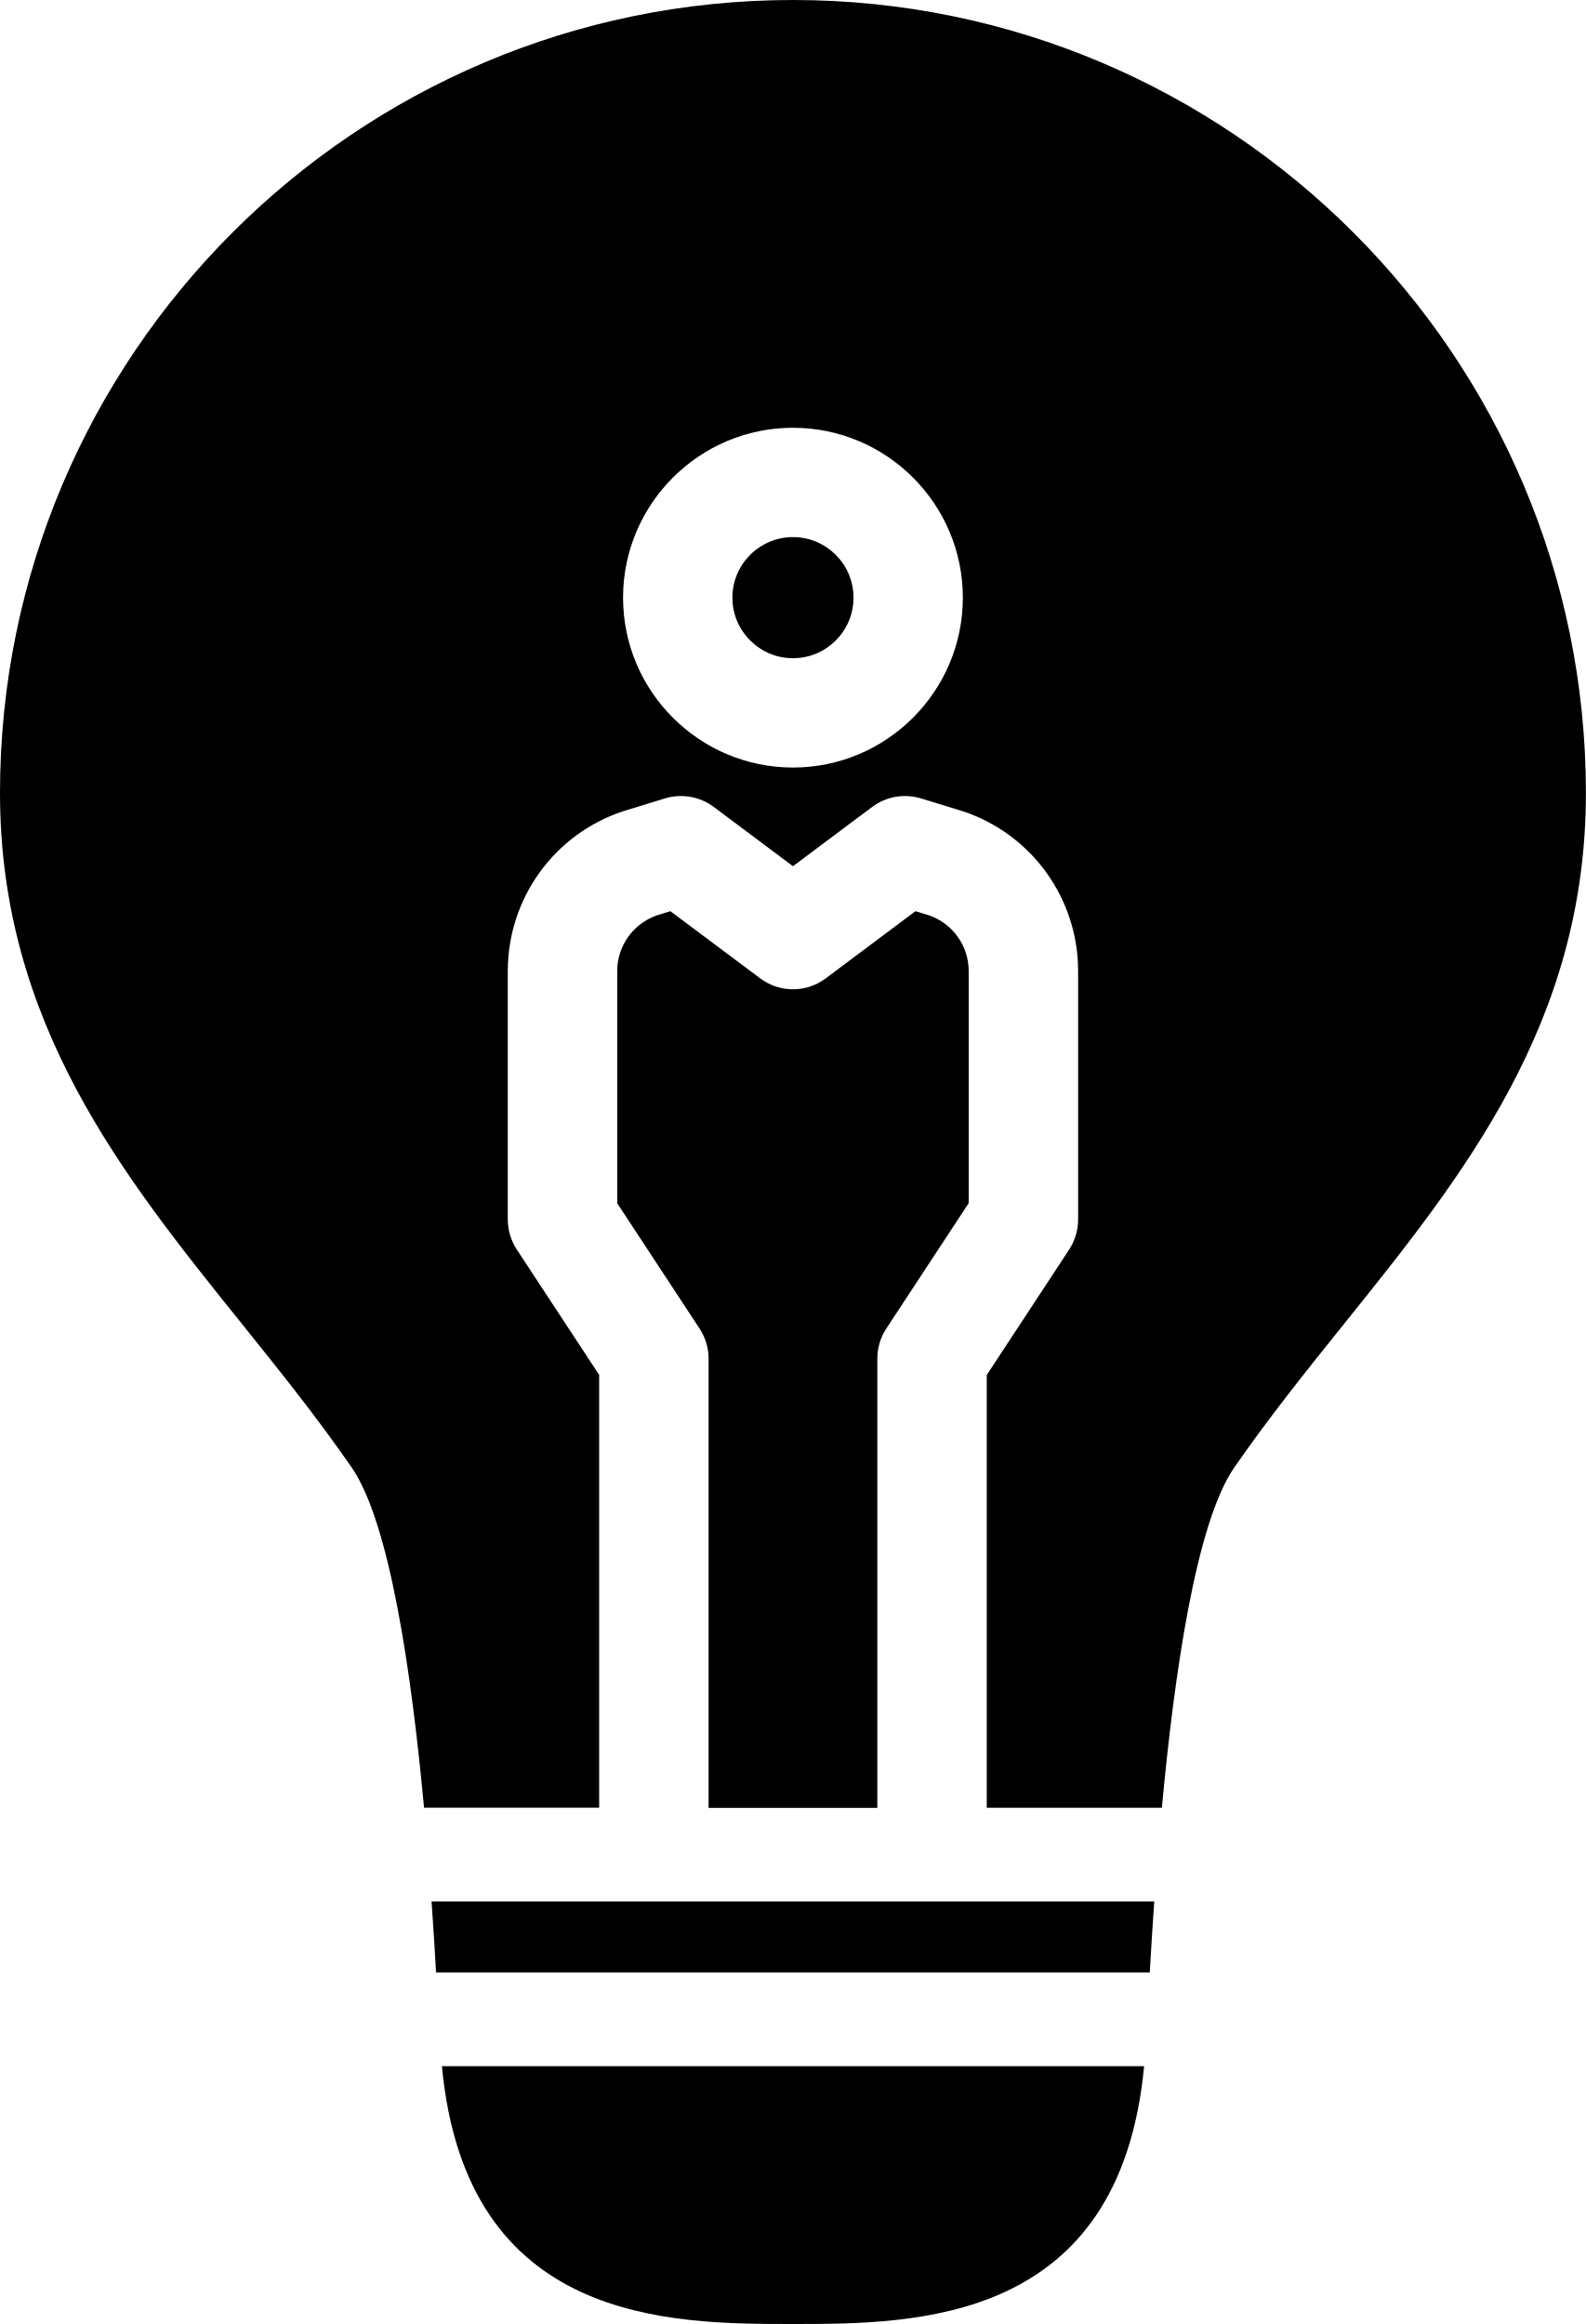
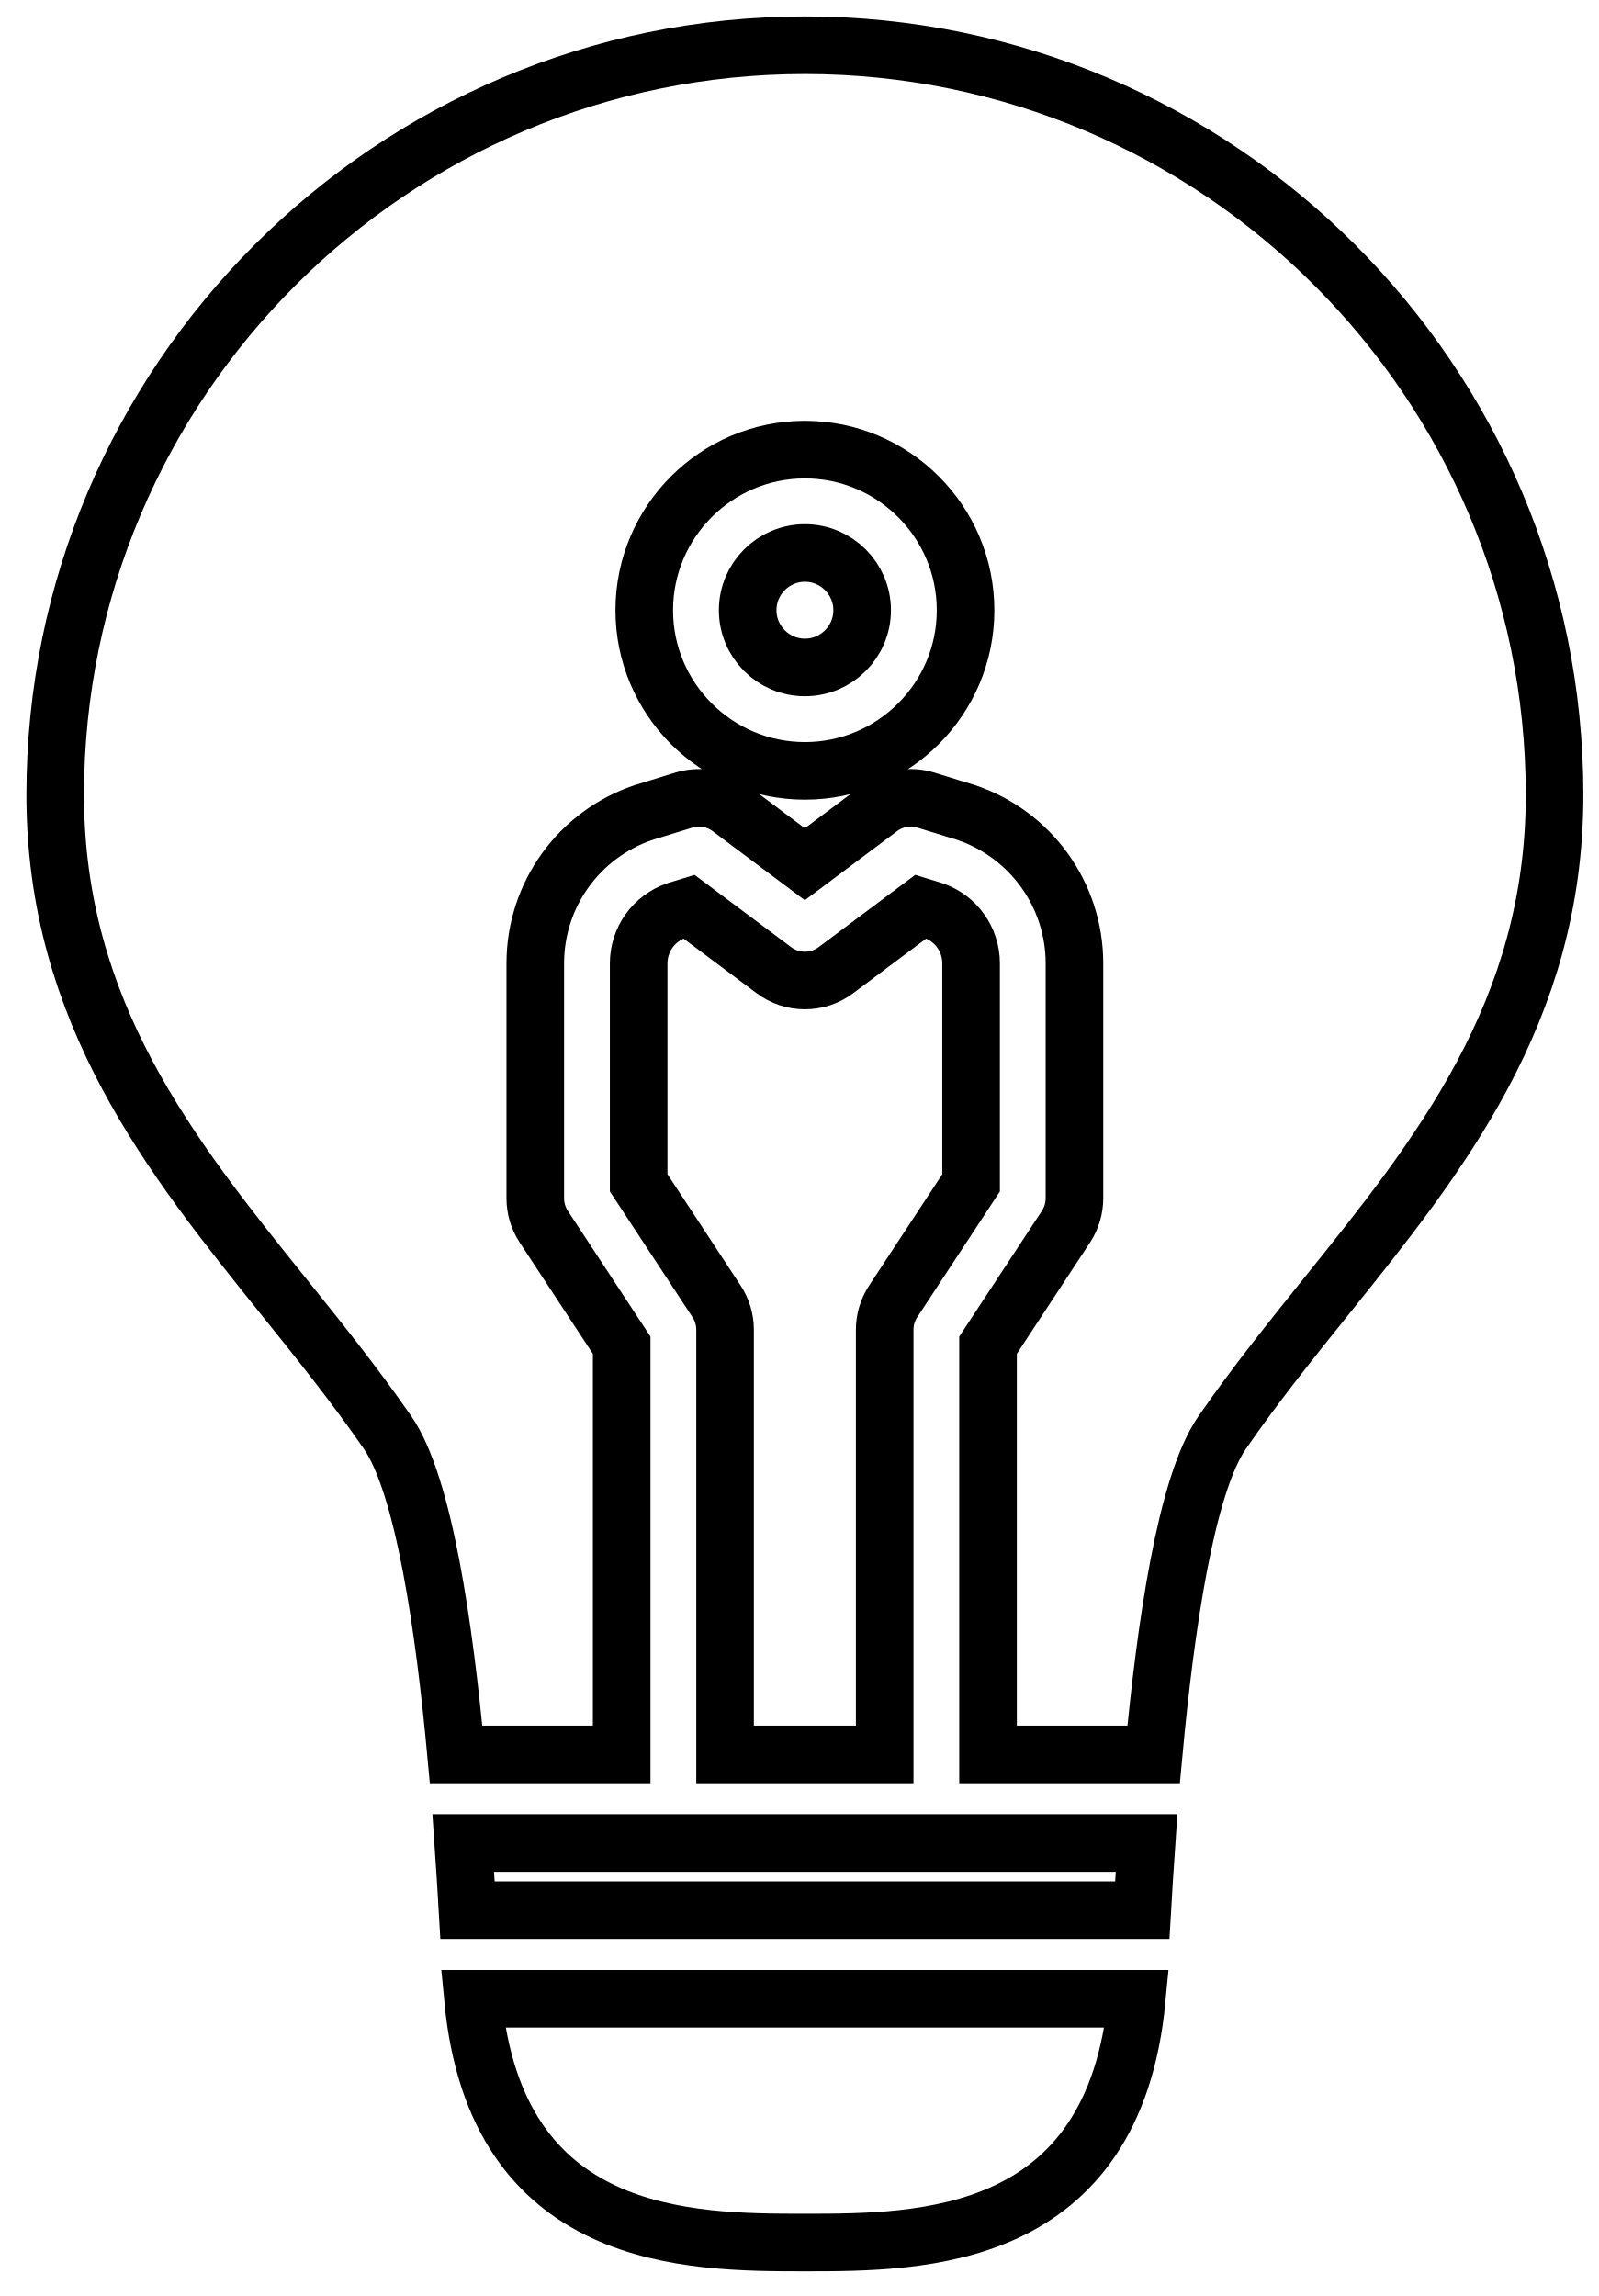
- <svg xmlns="http://www.w3.org/2000/svg" version="1.1" id="Layer_1" x="0px" y="0px" width="15.188px" height="22.258px" viewBox="0 0 15.188 22.258" enable-background="new 0 0 15.188 22.258" xml:space="preserve">
+ <svg xmlns="http://www.w3.org/2000/svg" version="1.1" id="Layer_1" x="0px" y="0px" width="55.52px" height="79.729px" viewBox="0 0 55.52 79.729" enable-background="new 0 0 55.52 79.729" xml:space="preserve">
  <g>
-     <path d="M4.176,18.891h6.835c0.011-0.197,0.026-0.427,0.043-0.68H4.133C4.151,18.464,4.165,18.695,4.176,18.891L4.176,18.891z    M4.176,18.891" />
-     <path d="M8.402,17.314v-4.302c0-0.102,0.03-0.202,0.086-0.288l0.789-1.201V9.301c0-0.242-0.153-0.457-0.382-0.535L8.767,8.727   L7.908,9.37C7.722,9.51,7.466,9.51,7.28,9.37L6.42,8.727L6.293,8.766C6.064,8.845,5.911,9.059,5.911,9.301v2.223L6.7,12.725   c0.056,0.086,0.086,0.185,0.086,0.288v4.302H8.402z M8.402,17.314" />
-     <path d="M4.232,19.789c0.233,2.468,2.186,2.469,3.362,2.469c1.177,0,3.129-0.002,3.363-2.469H4.232z M4.232,19.789" />
-     <path d="M7.594,5.144c-0.319,0-0.58,0.26-0.58,0.58c0,0.319,0.26,0.58,0.58,0.58c0.32,0,0.58-0.26,0.58-0.58   C8.174,5.404,7.914,5.144,7.594,5.144L7.594,5.144z M7.594,5.144" />
-     <path d="M7.594,0C3.406,0,0,3.407,0,7.594c0,2.203,1.175,3.665,2.311,5.078c0.356,0.443,0.725,0.902,1.056,1.381   c0.368,0.532,0.575,1.98,0.694,3.26h1.677v-4.145l-0.789-1.201c-0.056-0.086-0.086-0.186-0.086-0.288V9.301   c0-0.696,0.443-1.311,1.103-1.531c0.004-0.001,0.401-0.123,0.401-0.123c0.16-0.049,0.334-0.019,0.468,0.081l0.759,0.568   l0.759-0.568c0.134-0.1,0.307-0.13,0.468-0.081c0,0,0.397,0.122,0.401,0.123c0.66,0.22,1.103,0.835,1.103,1.531v2.379   c0,0.102-0.03,0.202-0.086,0.288L9.45,13.169v4.145h1.677c0.119-1.28,0.326-2.728,0.694-3.26c0.332-0.48,0.7-0.938,1.056-1.381   c1.136-1.414,2.311-2.876,2.311-5.078C15.188,3.407,11.781,0,7.594,0L7.594,0z M7.594,7.351c-0.897,0-1.627-0.73-1.627-1.627   s0.73-1.627,1.627-1.627c0.897,0,1.627,0.73,1.627,1.627S8.491,7.351,7.594,7.351L7.594,7.351z M7.594,7.351" />
+     <path fill="none" stroke="#000000" stroke-width="2" stroke-miterlimit="10" d="M16.234,66.33h23.43   c0.039-0.675,0.088-1.465,0.148-2.331H16.086C16.146,64.865,16.195,65.656,16.234,66.33L16.234,66.33z M16.234,66.33" />
+     <path fill="none" stroke="#000000" stroke-width="2" stroke-miterlimit="10" d="M30.72,60.922V46.176   c0-0.35,0.102-0.692,0.295-0.986l2.705-4.116v-7.62c0-0.83-0.524-1.566-1.31-1.835l-0.438-0.134l-2.947,2.205   c-0.637,0.478-1.514,0.478-2.153,0l-2.947-2.205l-0.438,0.134c-0.784,0.27-1.31,1.005-1.31,1.835v7.62l2.705,4.116   c0.193,0.294,0.295,0.636,0.295,0.986v14.746H30.72z M30.72,60.922" />
+     <path fill="none" stroke="#000000" stroke-width="2" stroke-miterlimit="10" d="M16.423,69.407   c0.799,8.459,7.493,8.465,11.525,8.465c4.034,0,10.727-0.006,11.527-8.465H16.423z M16.423,69.407" />
+     <path fill="none" stroke="#000000" stroke-width="2" stroke-miterlimit="10" d="M27.949,19.202c-1.095,0-1.987,0.892-1.987,1.988   c0,1.095,0.892,1.987,1.987,1.987c1.097,0,1.988-0.892,1.988-1.987C29.937,20.095,29.045,19.202,27.949,19.202L27.949,19.202z    M27.949,19.202" />
+     <path fill="none" stroke="#000000" stroke-width="2" stroke-miterlimit="10" d="M27.949,1.57   c-14.354,0-26.032,11.679-26.032,26.032c0,7.551,4.028,12.562,7.923,17.409c1.221,1.519,2.484,3.091,3.62,4.736   c1.261,1.824,1.972,6.789,2.377,11.175h5.75V46.713l-2.705-4.116c-0.193-0.294-0.295-0.636-0.295-0.986v-8.156   c0-2.385,1.519-4.493,3.782-5.247c0.014-0.005,1.375-0.423,1.375-0.423c0.548-0.168,1.144-0.065,1.603,0.278l2.6,1.948l2.602-1.948   c0.459-0.344,1.054-0.447,1.603-0.278c0,0,1.361,0.418,1.375,0.423c2.261,0.754,3.782,2.863,3.782,5.247v8.156   c0,0.35-0.103,0.693-0.295,0.986l-2.706,4.116v14.209h5.75c0.407-4.387,1.118-9.352,2.379-11.175c1.136-1.645,2.4-3.216,3.62-4.736   c3.895-4.847,7.923-9.858,7.923-17.409C53.981,13.249,42.303,1.57,27.949,1.57L27.949,1.57z M27.949,26.769   c-3.076,0-5.578-2.503-5.578-5.578s2.503-5.578,5.578-5.578c3.076,0,5.579,2.503,5.579,5.578S31.025,26.769,27.949,26.769   L27.949,26.769z M27.949,26.769" />
  </g>
</svg>
